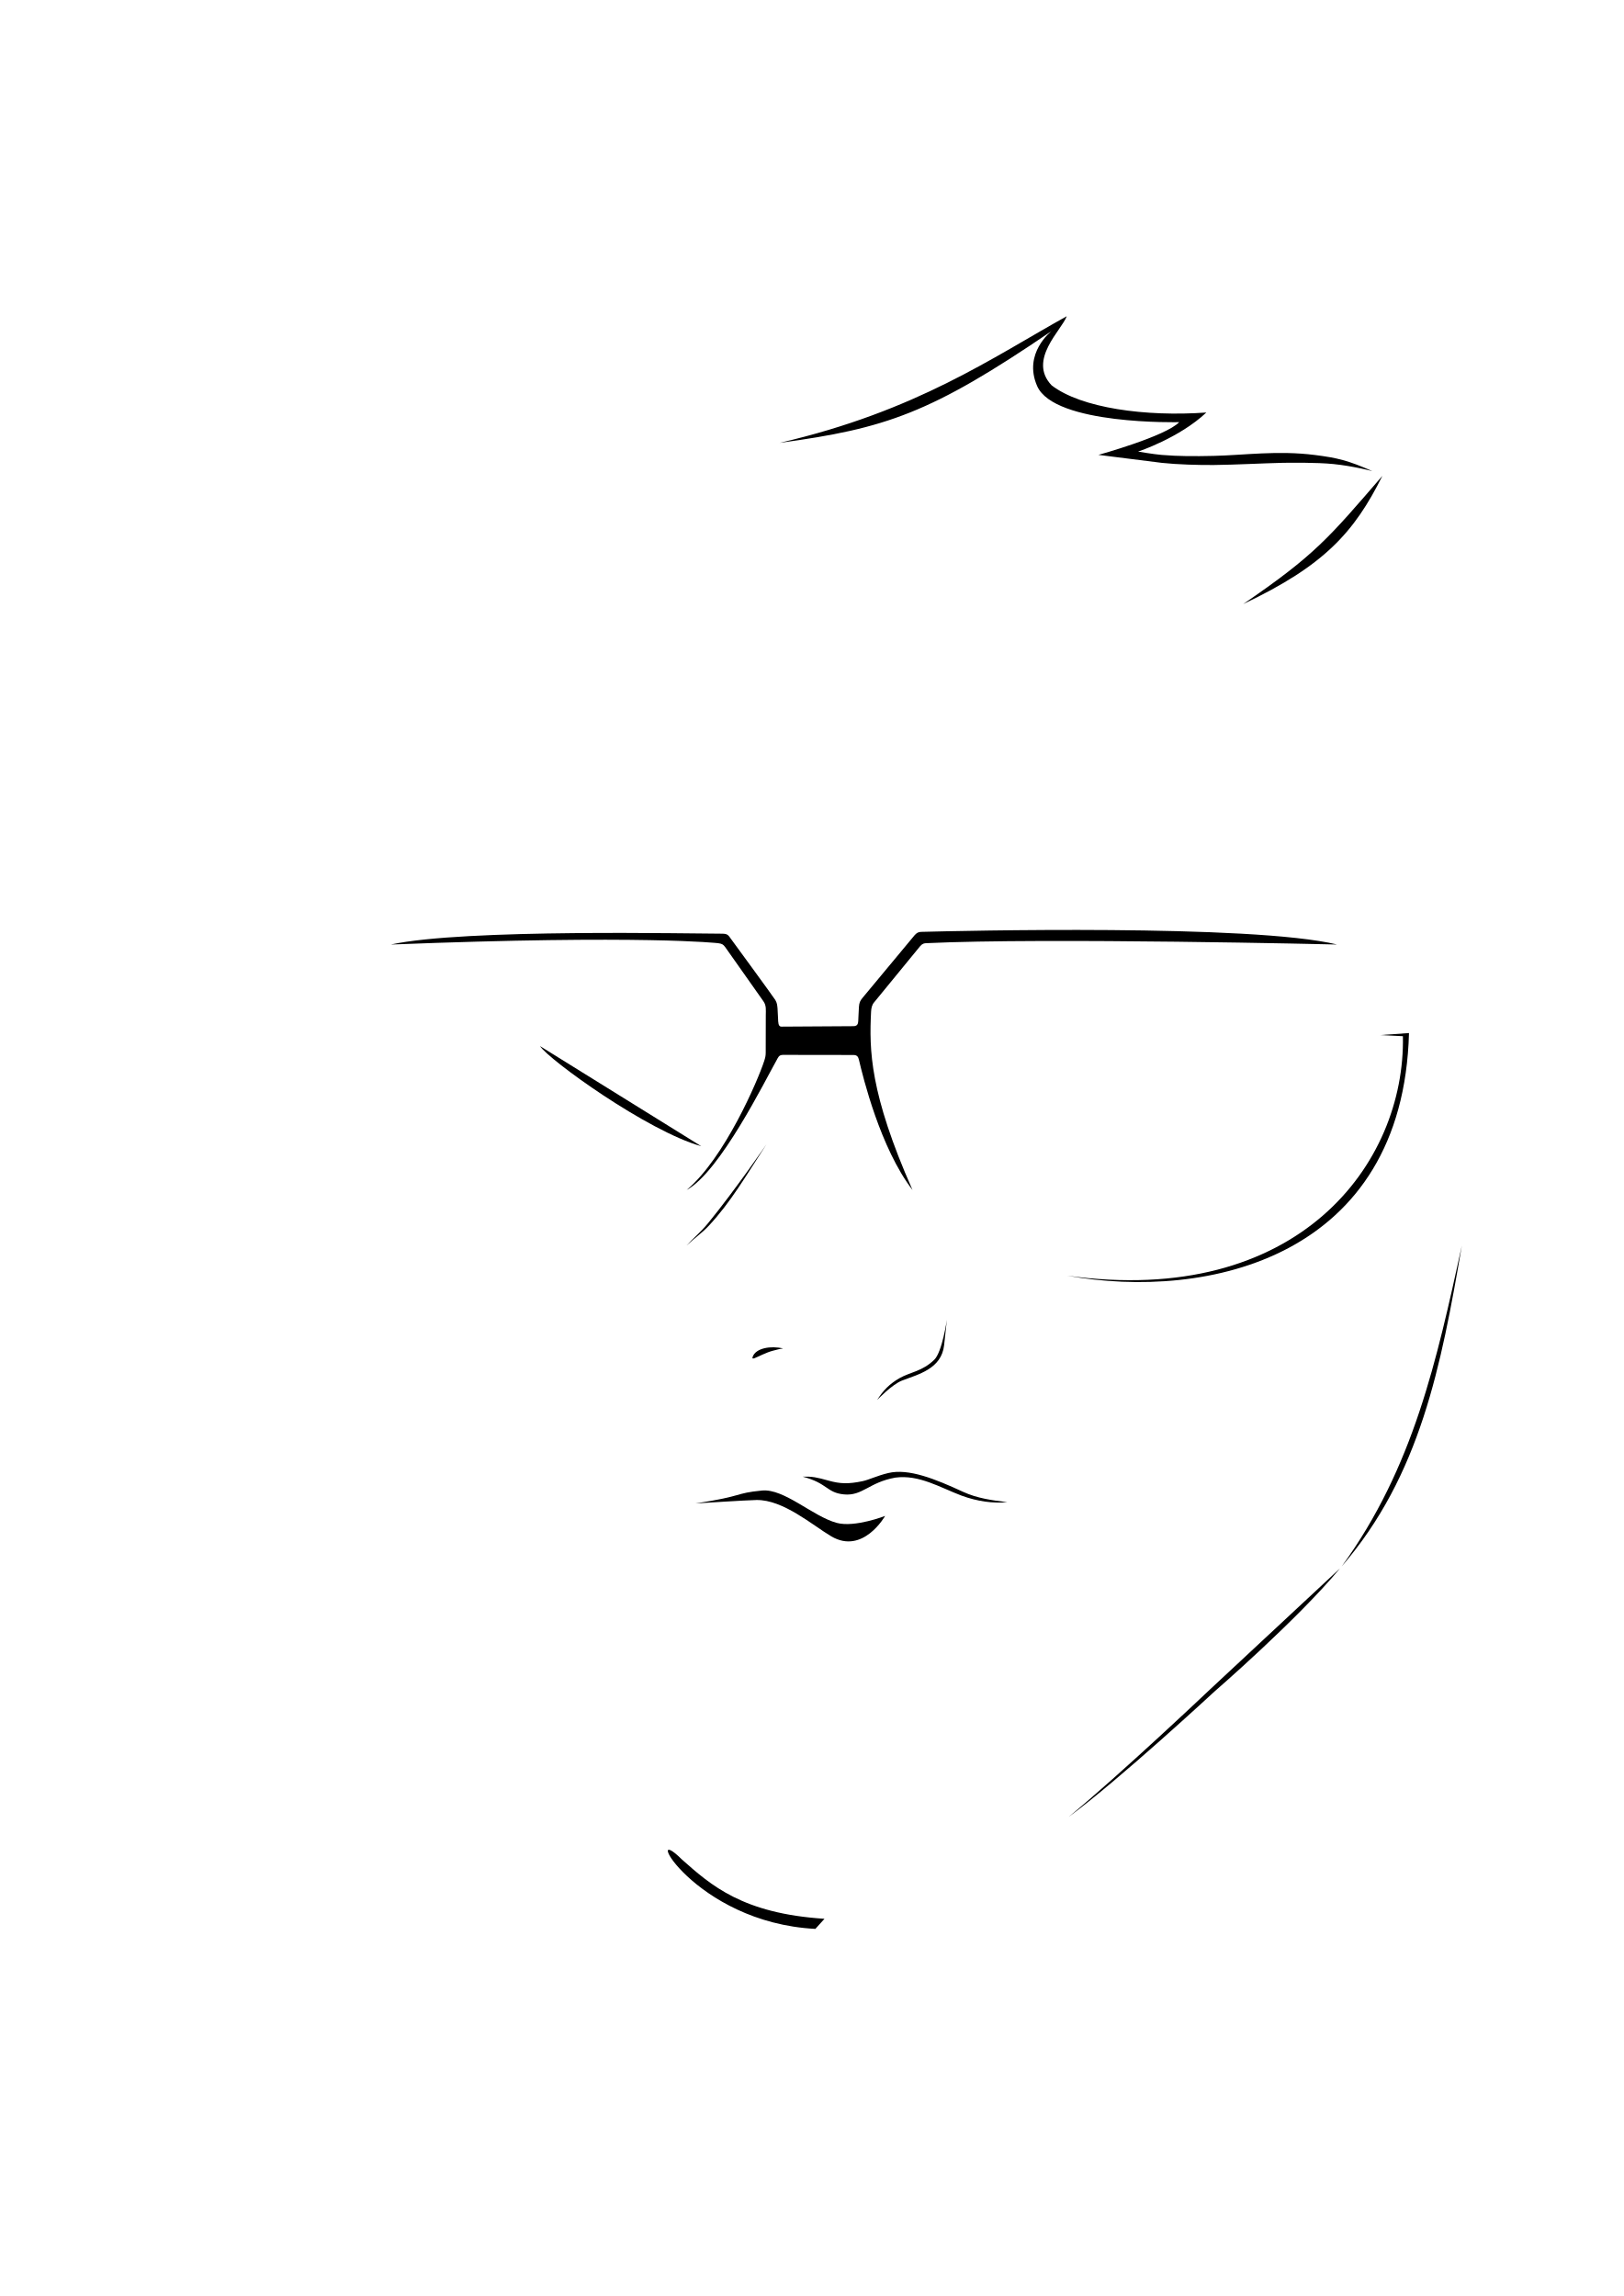
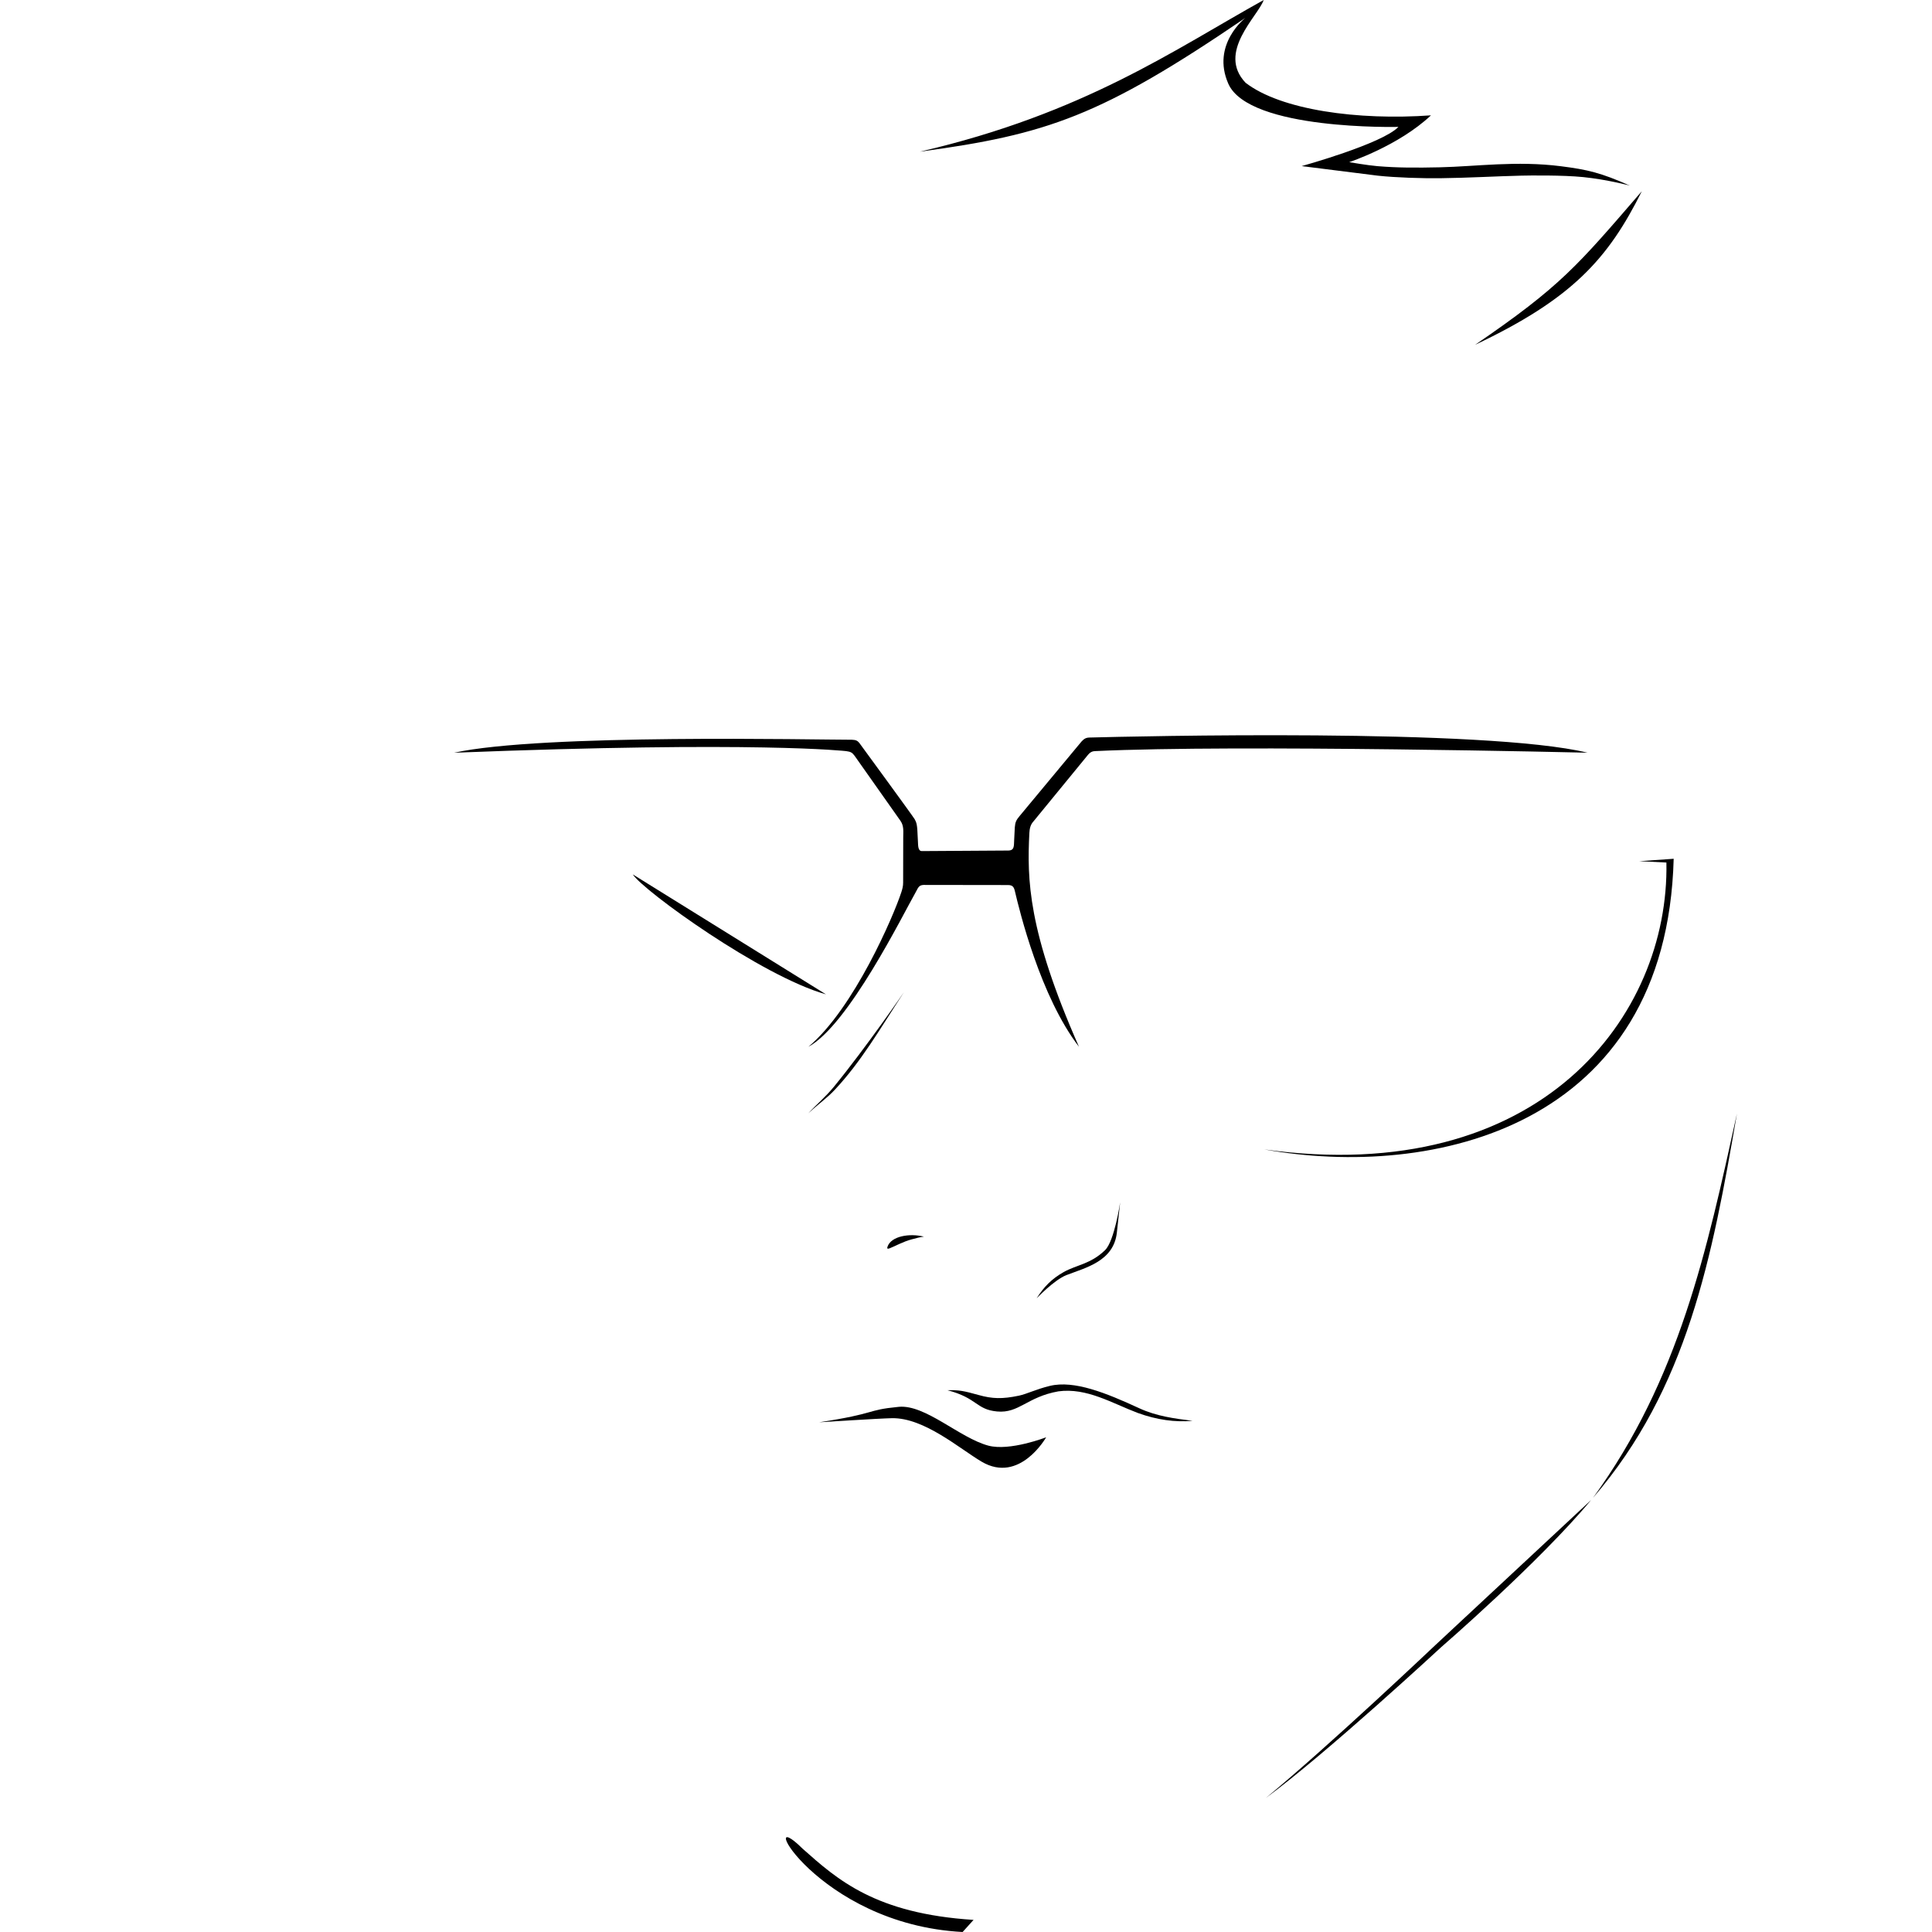
- <svg xmlns="http://www.w3.org/2000/svg" width="210mm" height="297mm" viewBox="0 0 210 297" version="1.1" id="svg1" xml:space="preserve">
+ <svg xmlns="http://www.w3.org/2000/svg" width="1000mm" height="1000mm" viewBox="0 0 1000 1000" version="1.1" id="svg1" xml:space="preserve">
  <defs id="defs1" />
-   <g id="layer1" style="display:inline">
-     <path style="display:inline;opacity:1;fill:#000000;stroke:none;stroke-width:0;stroke-dasharray:none" d="m 142.064,58.841 c 0,0 8.715,-2.409 10.446,-4.233 0,0 -16.136,0.409 -18.368,-4.664 -1.866,-4.241 1.846,-7.109 1.846,-7.109 -15.622,10.647 -21.42,12.586 -35.153,14.451 17.764,-4.123 27.503,-11.039 37.129,-16.379 -0.631,1.777 -5.083,5.647 -1.956,8.937 3.825,2.946 12.137,4.082 20.015,3.517 -3.523,3.313 -8.828,5.053 -8.828,5.053 -0.003,0.002 1.97,0.341 3.041,0.432 2.192,0.185 4.255,0.18 6.738,0.125 3.929,-0.087 8.265,-0.728 13.08,-0.116 2.898,0.368 4.322,0.707 7.433,2.087 0,0 -2.463,-0.655 -5.02,-0.914 -2.21,-0.224 -5.842,-0.176 -6.678,-0.157 -2.687,0.062 -5.817,0.245 -8.763,0.279 -1.947,0.022 -4.783,-0.064 -6.732,-0.274" id="path1-8" />
-     <path style="display:inline;fill:#000000;stroke:none;stroke-width:0;stroke-dasharray:none" d="m 160.79,78.136 c 9.267,-6.336 11.037,-8.513 18.001,-16.584 -3.639,7.308 -7.535,11.63 -18.001,16.584 z" id="path12" />
-     <path style="display:inline;opacity:1;fill:#000000;stroke:none;stroke-width:0;stroke-dasharray:none" d="m 50.551,122.181 c 9.454,-2.074 39.233,-1.392 42.941,-1.402 0.416,0.016 0.606,0.09 0.806,0.342 0.035,0.044 5.787,7.906 5.974,8.23 0.237,0.41 0.241,0.635 0.289,1.085 l 0.068,1.325 c 0.022,0.433 0.002,1.042 0.424,1.039 l 9.288,-0.058 c 0.718,0.008 0.646,-0.471 0.68,-1.152 l 0.067,-1.342 c 0.045,-0.561 0.146,-0.786 0.497,-1.207 l 6.714,-8.077 c 0.261,-0.276 0.452,-0.412 0.847,-0.422 4.702,-0.124 42.739,-1.038 53.781,1.636 0,0 -37.724,-0.906 -53.123,-0.173 -0.256,0.012 -0.502,0.036 -0.807,0.397 l -5.906,7.21 c -0.317,0.34 -0.407,0.789 -0.43,1.239 -0.251,4.979 -0.182,10.538 5.356,23.079 -4.181,-5.441 -6.418,-14.677 -6.919,-16.804 -0.098,-0.415 -0.226,-0.659 -0.736,-0.658 l -9.121,-0.013 c -0.525,0.018 -0.593,0.324 -0.816,0.717 -1.429,2.513 -7.305,14.427 -11.619,16.758 4.915,-4.115 9.239,-14.225 10.032,-16.689 0.119,-0.37 0.198,-0.66 0.195,-1.056 l 0.01,-4.843 c 0.001,-0.68 0.093,-1.254 -0.307,-1.822 l -4.948,-7.015 c -0.264,-0.35 -0.408,-0.427 -0.9,-0.498 0,0 -9.581,-1.114 -42.336,0.174 z" id="path2" />
-     <path style="display:inline;opacity:1;fill:#000000;stroke:none;stroke-width:0.4;stroke-dasharray:none" d="m 69.843,135.32 20.857,12.95 c -6.974,-1.955 -19.74,-11.2 -20.857,-12.95 z" id="path3" />
-     <path style="display:inline;opacity:1;fill:#000000;stroke:none;stroke-width:0.4;stroke-dasharray:none" d="m 99.118,148.042 c 0,0 -4.054,5.916 -7.532,10.173 -0.976,1.195 -2.047,2.067 -2.793,2.901 1.097,-1.02 2.004,-1.62 2.865,-2.544 2.872,-3.084 4.734,-6.351 7.461,-10.53 z" id="path4" />
-     <path style="display:inline;opacity:1;fill:#000000;stroke:none;stroke-width:1e-08;stroke-dasharray:none" d="m 178.522,133.892 3.708,-0.26 c -0.771,29.028 -26.034,34.655 -44.212,31.382 29.886,4.145 43.751,-14.48 43.426,-30.976 z" id="path5" />
-     <path style="display:inline;opacity:1;fill:#000000;stroke:none;stroke-width:0;stroke-dasharray:none" d="m 97.343,175.522 c -0.151,0.445 0.345,0.111 1.288,-0.304 0.421,-0.185 0.849,-0.368 1.304,-0.487 0.517,-0.135 0.928,-0.252 1.343,-0.299 -1.569,-0.388 -3.547,-0.056 -3.935,1.091 z" id="path6-1" />
-     <path style="display:inline;opacity:1;fill:#000000;stroke:none;stroke-width:0;stroke-dasharray:none" d="m 113.446,181.092 c 0,0 1.908,-2 3.217,-2.508 2.068,-0.802 5.106,-1.488 5.444,-4.588 l 0.359,-3.284 c 0,0 -0.611,4.185 -1.632,5.177 -1.558,1.515 -3.088,1.586 -4.473,2.37 -1.297,0.734 -2.135,1.597 -2.916,2.833 z" id="path7" />
-     <path style="display:inline;opacity:1;fill:#000000;stroke:none;stroke-width:0;stroke-dasharray:none" d="m 103.814,191.013 c 1.264,-0.031 1.767,0.073 3.373,0.52 1.454,0.405 2.529,0.451 4.354,0.068 0.856,-0.18 1.828,-0.69 3.33,-1.053 2.632,-0.637 6.081,0.762 9.681,2.425 1.814,0.838 3.753,1.102 5.729,1.345 -1.858,0.173 -3.86,-0.1 -5.92,-0.851 -2.754,-1.038 -5.505,-2.748 -8.567,-2.329 -3.396,0.602 -4.243,2.396 -6.624,2.172 -2.278,-0.214 -2.105,-1.447 -5.356,-2.295 z" id="path8" />
-     <path style="display:inline;opacity:1;fill:#000000;stroke:none;stroke-width:0;stroke-dasharray:none" d="m 89.968,194.476 c 6.417,-0.986 4.938,-1.311 8.579,-1.667 2.878,-0.281 6.576,3.353 9.683,4.188 2.319,0.623 6.245,-0.903 6.245,-0.903 0,0 -2.859,5.063 -6.968,2.636 -2.396,-1.415 -6.199,-4.754 -9.679,-4.696 -1.291,0.021 -7.861,0.443 -7.861,0.443 z" id="path9" />
-     <path style="display:inline;opacity:1;fill:#000000;stroke:none;stroke-width:3" d="m 189.062,161.151 c -3.246,14.772 -6.225,28.669 -15.537,41.476 10.176,-11.793 12.858,-25.913 15.537,-41.476 z" id="path10" />
-     <path style="display:inline;opacity:1;fill:#000000;stroke:none;stroke-width:3" d="m 138.218,235.022 c 6.681,-5.49 18.287,-16.494 18.287,-16.494 l 16.803,-15.653 c -5.508,6.64 -16.218,15.917 -16.218,15.917 0,0 -12.446,11.529 -18.871,16.23 z" id="path1" />
-     <path style="display:inline;opacity:1;fill:#000000;stroke:none;stroke-width:0;stroke-dasharray:none" d="m 88.176,240.517 c 3.777,3.357 7.874,7.011 18.46,7.688 l -1.182,1.308 c -15.792,-0.833 -22.644,-14.326 -17.278,-8.996 z" id="path11" />
+   <g id="layer1" style="display:inline;fill:#000000" transform="translate(65.08753,1.5875)">
+     <path style="display:inline;opacity:1;fill:#000000;stroke:none;stroke-width:0;stroke-dasharray:none" d="m 608.657,84.384 c 0,0 41.78,-11.55 50.075,-20.294 0,0 -77.353,1.961 -88.049,-22.356 C 561.74,21.403 579.53,7.657 579.53,7.657 504.641,58.697 476.847,67.991 411.016,76.931 496.173,57.165 542.859,24.013 589.004,-1.587 c -3.025,8.52 -24.368,27.072 -9.377,42.842 18.335,14.123 58.182,19.566 95.949,16.862 -16.889,15.883 -42.321,24.222 -42.321,24.222 -0.014,0.011 9.445,1.637 14.58,2.07 10.506,0.887 20.399,0.862 32.302,0.6 18.835,-0.415 39.621,-3.489 62.704,-0.555 13.894,1.766 20.721,3.39 35.631,10.005 0,0 -11.808,-3.14 -24.065,-4.383 -10.596,-1.075 -28.006,-0.846 -32.011,-0.753 -12.879,0.299 -27.886,1.175 -42.006,1.336 -9.336,0.106 -22.926,-0.305 -32.273,-1.312" id="path1-8" />
+     <path style="display:inline;fill:#000000;stroke:none;stroke-width:0;stroke-dasharray:none" d="m 698.425,176.883 c 44.422,-30.374 52.908,-40.808 86.293,-79.5 -17.446,35.031 -36.123,55.75 -86.293,79.5 z" id="path12" />
+     <path style="display:inline;opacity:1;fill:#000000;stroke:none;stroke-width:0;stroke-dasharray:none" d="m 169.97,388.021 c 45.322,-9.942 188.073,-6.672 205.847,-6.72 1.992,0.075 2.904,0.433 3.864,1.638 0.166,0.209 27.74,37.897 28.638,39.452 1.136,1.965 1.153,3.046 1.387,5.204 l 0.324,6.354 c 0.105,2.076 0.009,4.994 2.034,4.982 l 44.524,-0.279 c 3.441,0.038 3.098,-2.258 3.261,-5.524 l 0.322,-6.433 c 0.214,-2.691 0.699,-3.769 2.382,-5.786 l 32.183,-38.721 c 1.253,-1.322 2.169,-1.974 4.06,-2.025 22.54,-0.596 204.878,-4.976 257.812,7.844 0,0 -180.84,-4.341 -254.659,-0.83 -1.229,0.059 -2.406,0.174 -3.87,1.904 l -28.311,34.561 c -1.518,1.629 -1.952,3.781 -2.06,5.94 -1.202,23.867 -0.873,50.516 25.677,110.636 -20.043,-26.083 -30.767,-70.359 -33.17,-80.553 -0.469,-1.989 -1.082,-3.157 -3.526,-3.154 l -43.724,-0.06 c -2.515,0.087 -2.842,1.553 -3.913,3.436 -6.849,12.047 -35.018,69.16 -55.7,80.332 23.56,-19.724 44.29,-68.189 48.089,-80.003 0.571,-1.774 0.949,-3.165 0.933,-5.06 l 0.048,-23.217 c 0.005,-3.261 0.446,-6.012 -1.473,-8.732 l -23.72,-33.628 c -1.264,-1.676 -1.956,-2.047 -4.312,-2.387 0,0 -45.929,-5.342 -202.946,0.833 z" id="path2" />
+     <path style="display:inline;opacity:1;fill:#000000;stroke:none;stroke-width:1.917;stroke-dasharray:none" d="m 262.452,451.004 99.983,62.079 c -33.43,-9.373 -94.628,-53.692 -99.983,-62.079 z" id="path3" />
+     <path style="display:inline;opacity:1;fill:#000000;stroke:none;stroke-width:1.917;stroke-dasharray:none" d="m 402.785,511.991 c 0,0 -19.432,28.358 -36.109,48.767 -4.679,5.727 -9.811,9.911 -13.389,13.906 5.259,-4.891 9.606,-7.765 13.733,-12.196 13.769,-14.786 22.694,-30.445 35.765,-50.476 z" id="path4" />
+     <path style="display:inline;opacity:1;fill:#000000;stroke:none;stroke-width:4.79372e-08;stroke-dasharray:none" d="m 783.429,444.159 17.777,-1.248 C 797.508,582.065 676.409,609.039 589.268,593.346 732.533,613.216 798.998,523.935 797.44,444.857 Z" id="path5" />
+     <path style="display:inline;opacity:1;fill:#000000;stroke:none;stroke-width:0;stroke-dasharray:none" d="m 394.28,643.721 c -0.722,2.132 1.653,0.53 6.172,-1.459 2.02,-0.889 4.071,-1.766 6.253,-2.336 2.476,-0.647 4.449,-1.21 6.439,-1.433 -7.521,-1.859 -17.002,-0.268 -18.864,5.229 z" id="path6-1" />
+     <path style="display:inline;opacity:1;fill:#000000;stroke:none;stroke-width:0;stroke-dasharray:none" d="m 471.472,670.424 c 0,0 9.146,-9.587 15.424,-12.022 9.914,-3.846 24.475,-7.135 26.098,-21.995 l 1.72,-15.742 c 0,0 -2.929,20.061 -7.822,24.819 -7.47,7.264 -14.804,7.601 -21.441,11.36 -6.216,3.52 -10.236,7.654 -13.978,13.58 z" id="path7" />
+     <path style="display:inline;opacity:1;fill:#000000;stroke:none;stroke-width:0;stroke-dasharray:none" d="m 425.3,717.984 c 6.061,-0.151 8.472,0.348 16.169,2.493 6.971,1.942 12.122,2.164 20.87,0.324 4.105,-0.863 8.763,-3.306 15.965,-5.05 12.618,-3.054 29.153,3.654 46.407,11.623 8.695,4.016 17.99,5.281 27.463,6.446 -8.906,0.831 -18.506,-0.481 -28.377,-4.079 -13.204,-4.977 -26.389,-13.172 -41.068,-11.167 -16.277,2.884 -20.339,11.487 -31.755,10.413 -10.922,-1.027 -10.091,-6.937 -25.674,-11.003 z" id="path8" />
+     <path style="display:inline;opacity:1;fill:#000000;stroke:none;stroke-width:0;stroke-dasharray:none" d="m 358.924,734.585 c 30.762,-4.726 23.674,-6.284 41.127,-7.991 13.796,-1.349 31.524,16.073 46.42,20.075 11.119,2.987 29.935,-4.328 29.935,-4.328 0,0 -13.705,24.268 -33.401,12.634 -11.486,-6.784 -29.717,-22.79 -46.397,-22.513 -6.19,0.103 -37.684,2.123 -37.684,2.123 z" id="path9" />
+     <path style="display:inline;opacity:1;fill:#000000;stroke:none;stroke-width:14.381" d="M 833.953,574.834 C 818.391,645.646 804.113,712.264 759.473,773.661 808.255,717.127 821.112,649.444 833.953,574.834 Z" id="path10" />
+     <path style="display:inline;opacity:1;fill:#000000;stroke:none;stroke-width:14.381" d="m 590.222,928.948 c 32.026,-26.318 87.661,-79.069 87.661,-79.069 l 80.55,-75.037 c -26.404,31.833 -77.747,76.304 -77.747,76.304 0,0 -59.665,55.266 -90.465,77.802 z" id="path1" />
+     <path style="display:inline;opacity:1;fill:#000000;stroke:none;stroke-width:0;stroke-dasharray:none" d="m 350.335,955.29 c 18.107,16.094 37.748,33.607 88.491,36.853 l -5.667,6.269 c -75.704,-3.994 -108.548,-68.677 -82.824,-43.122 z" id="path11" />
  </g>
</svg>
